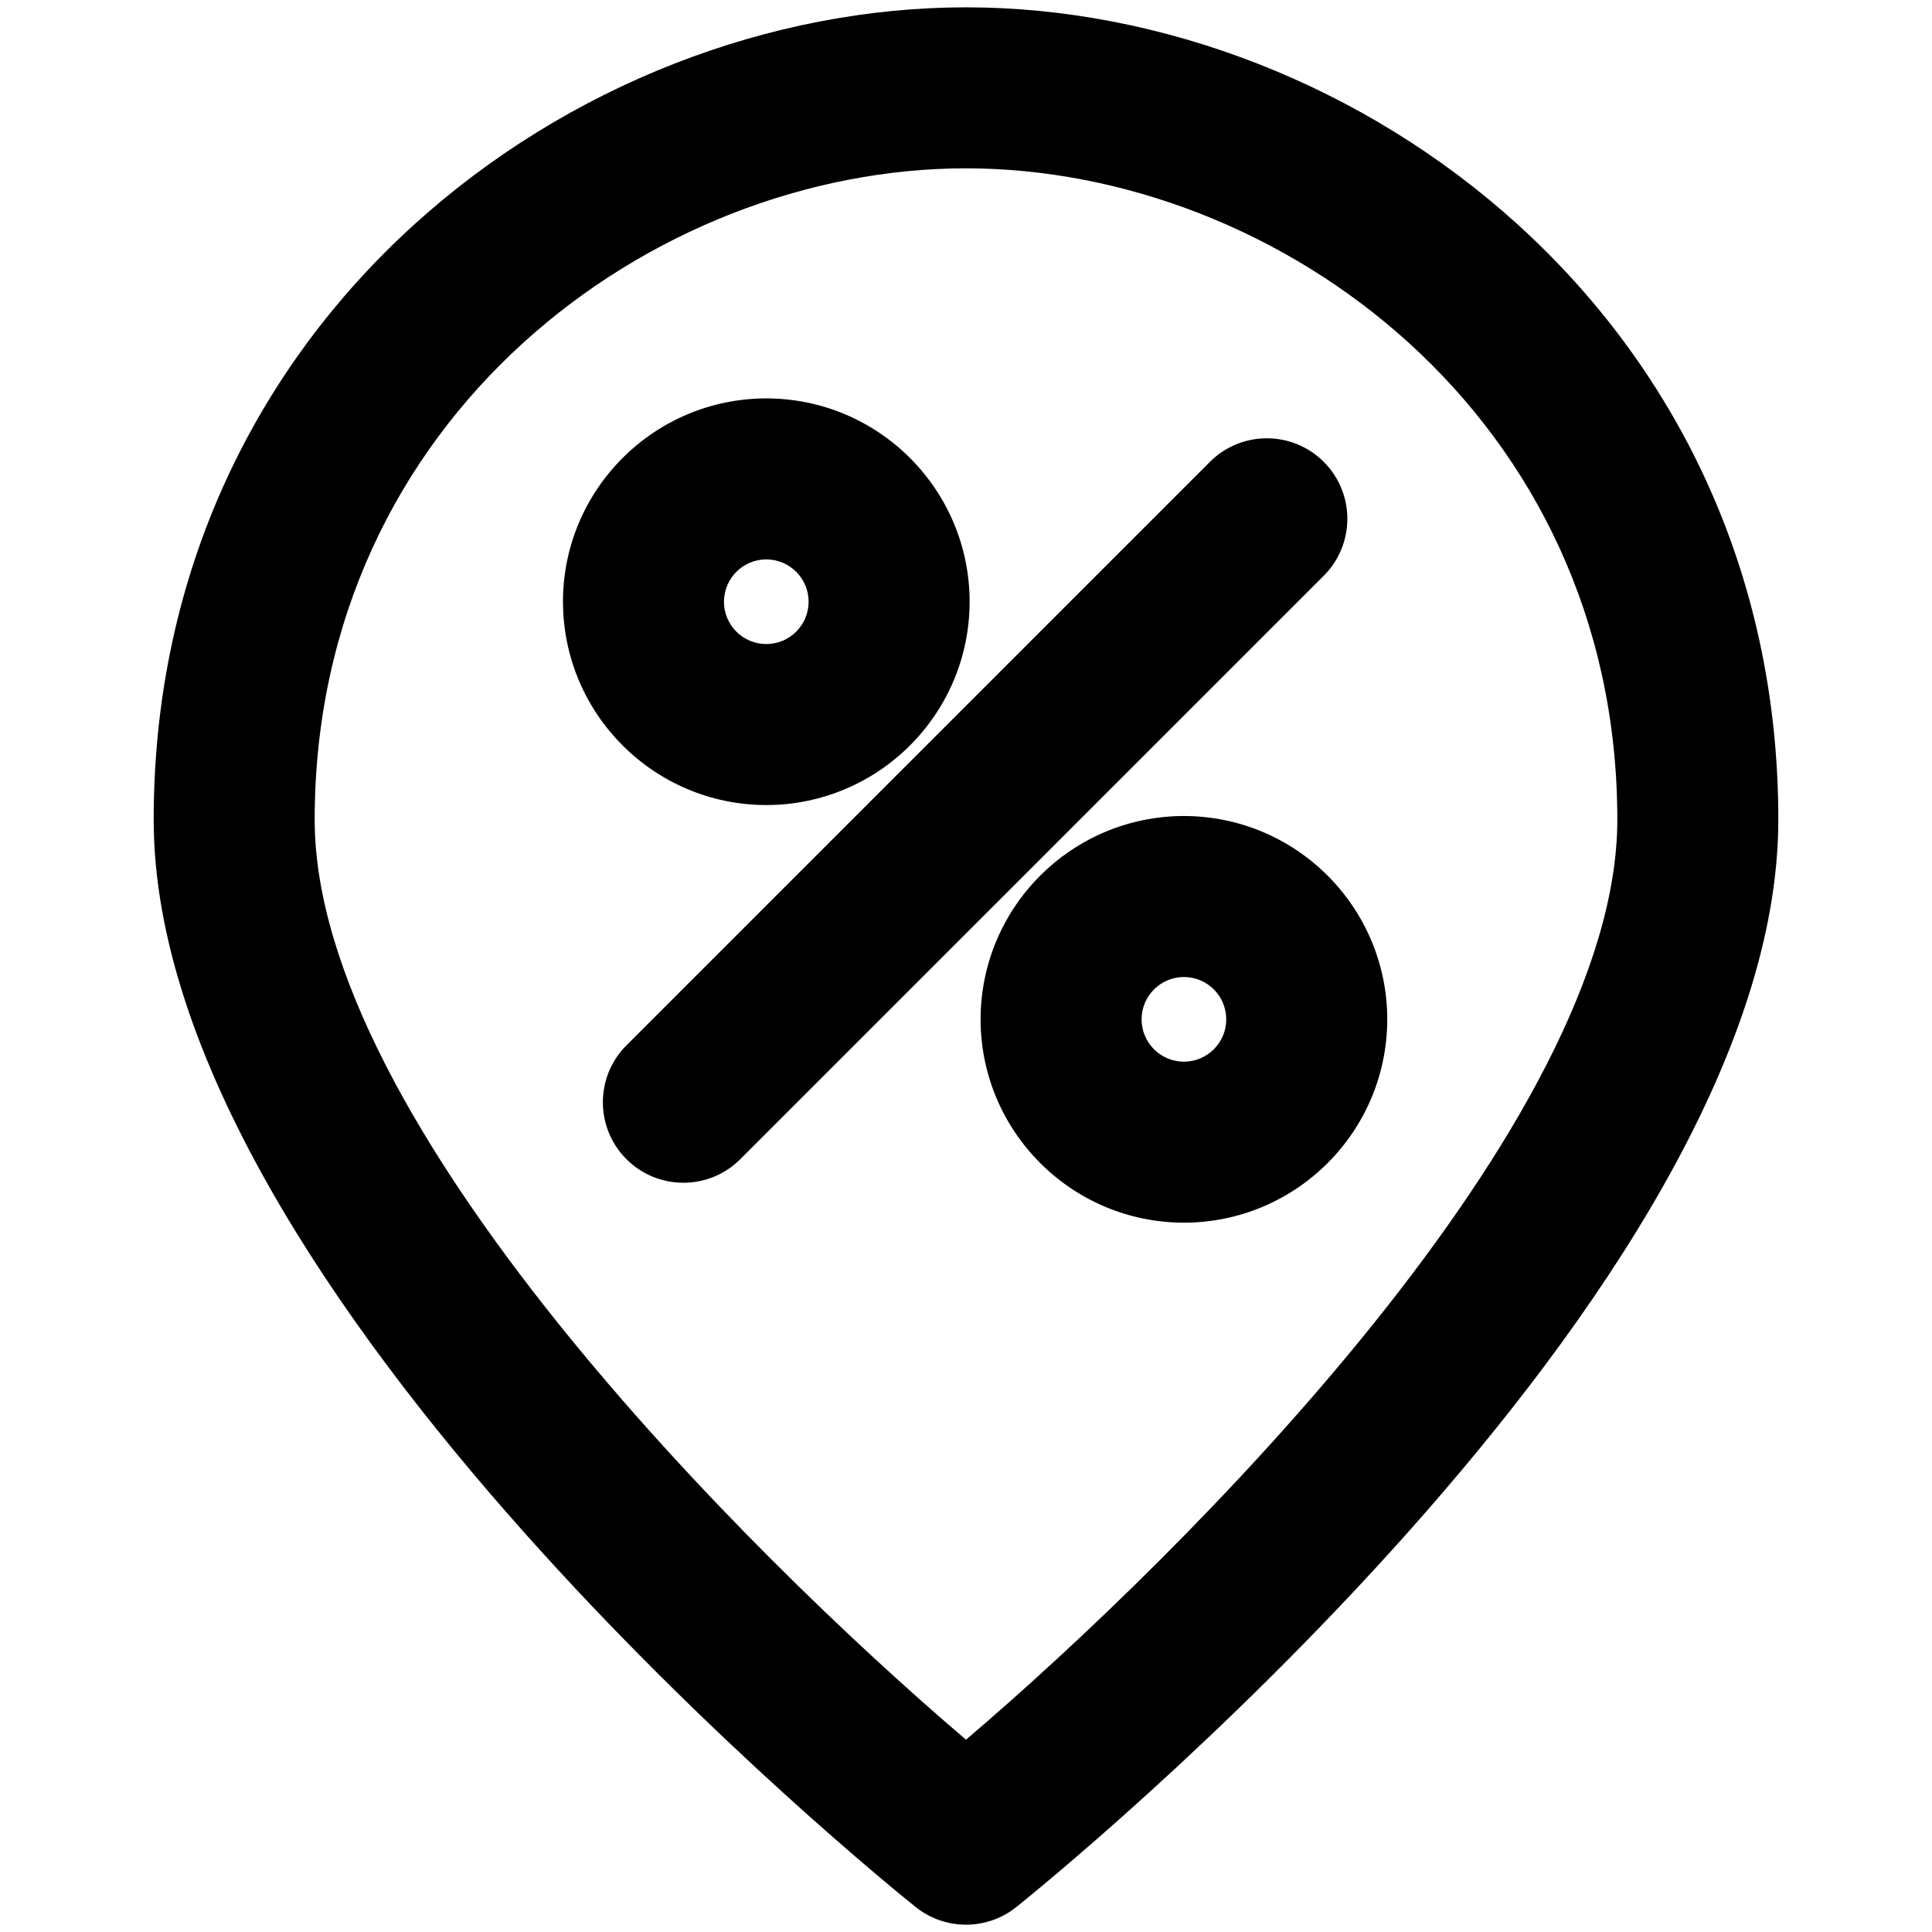
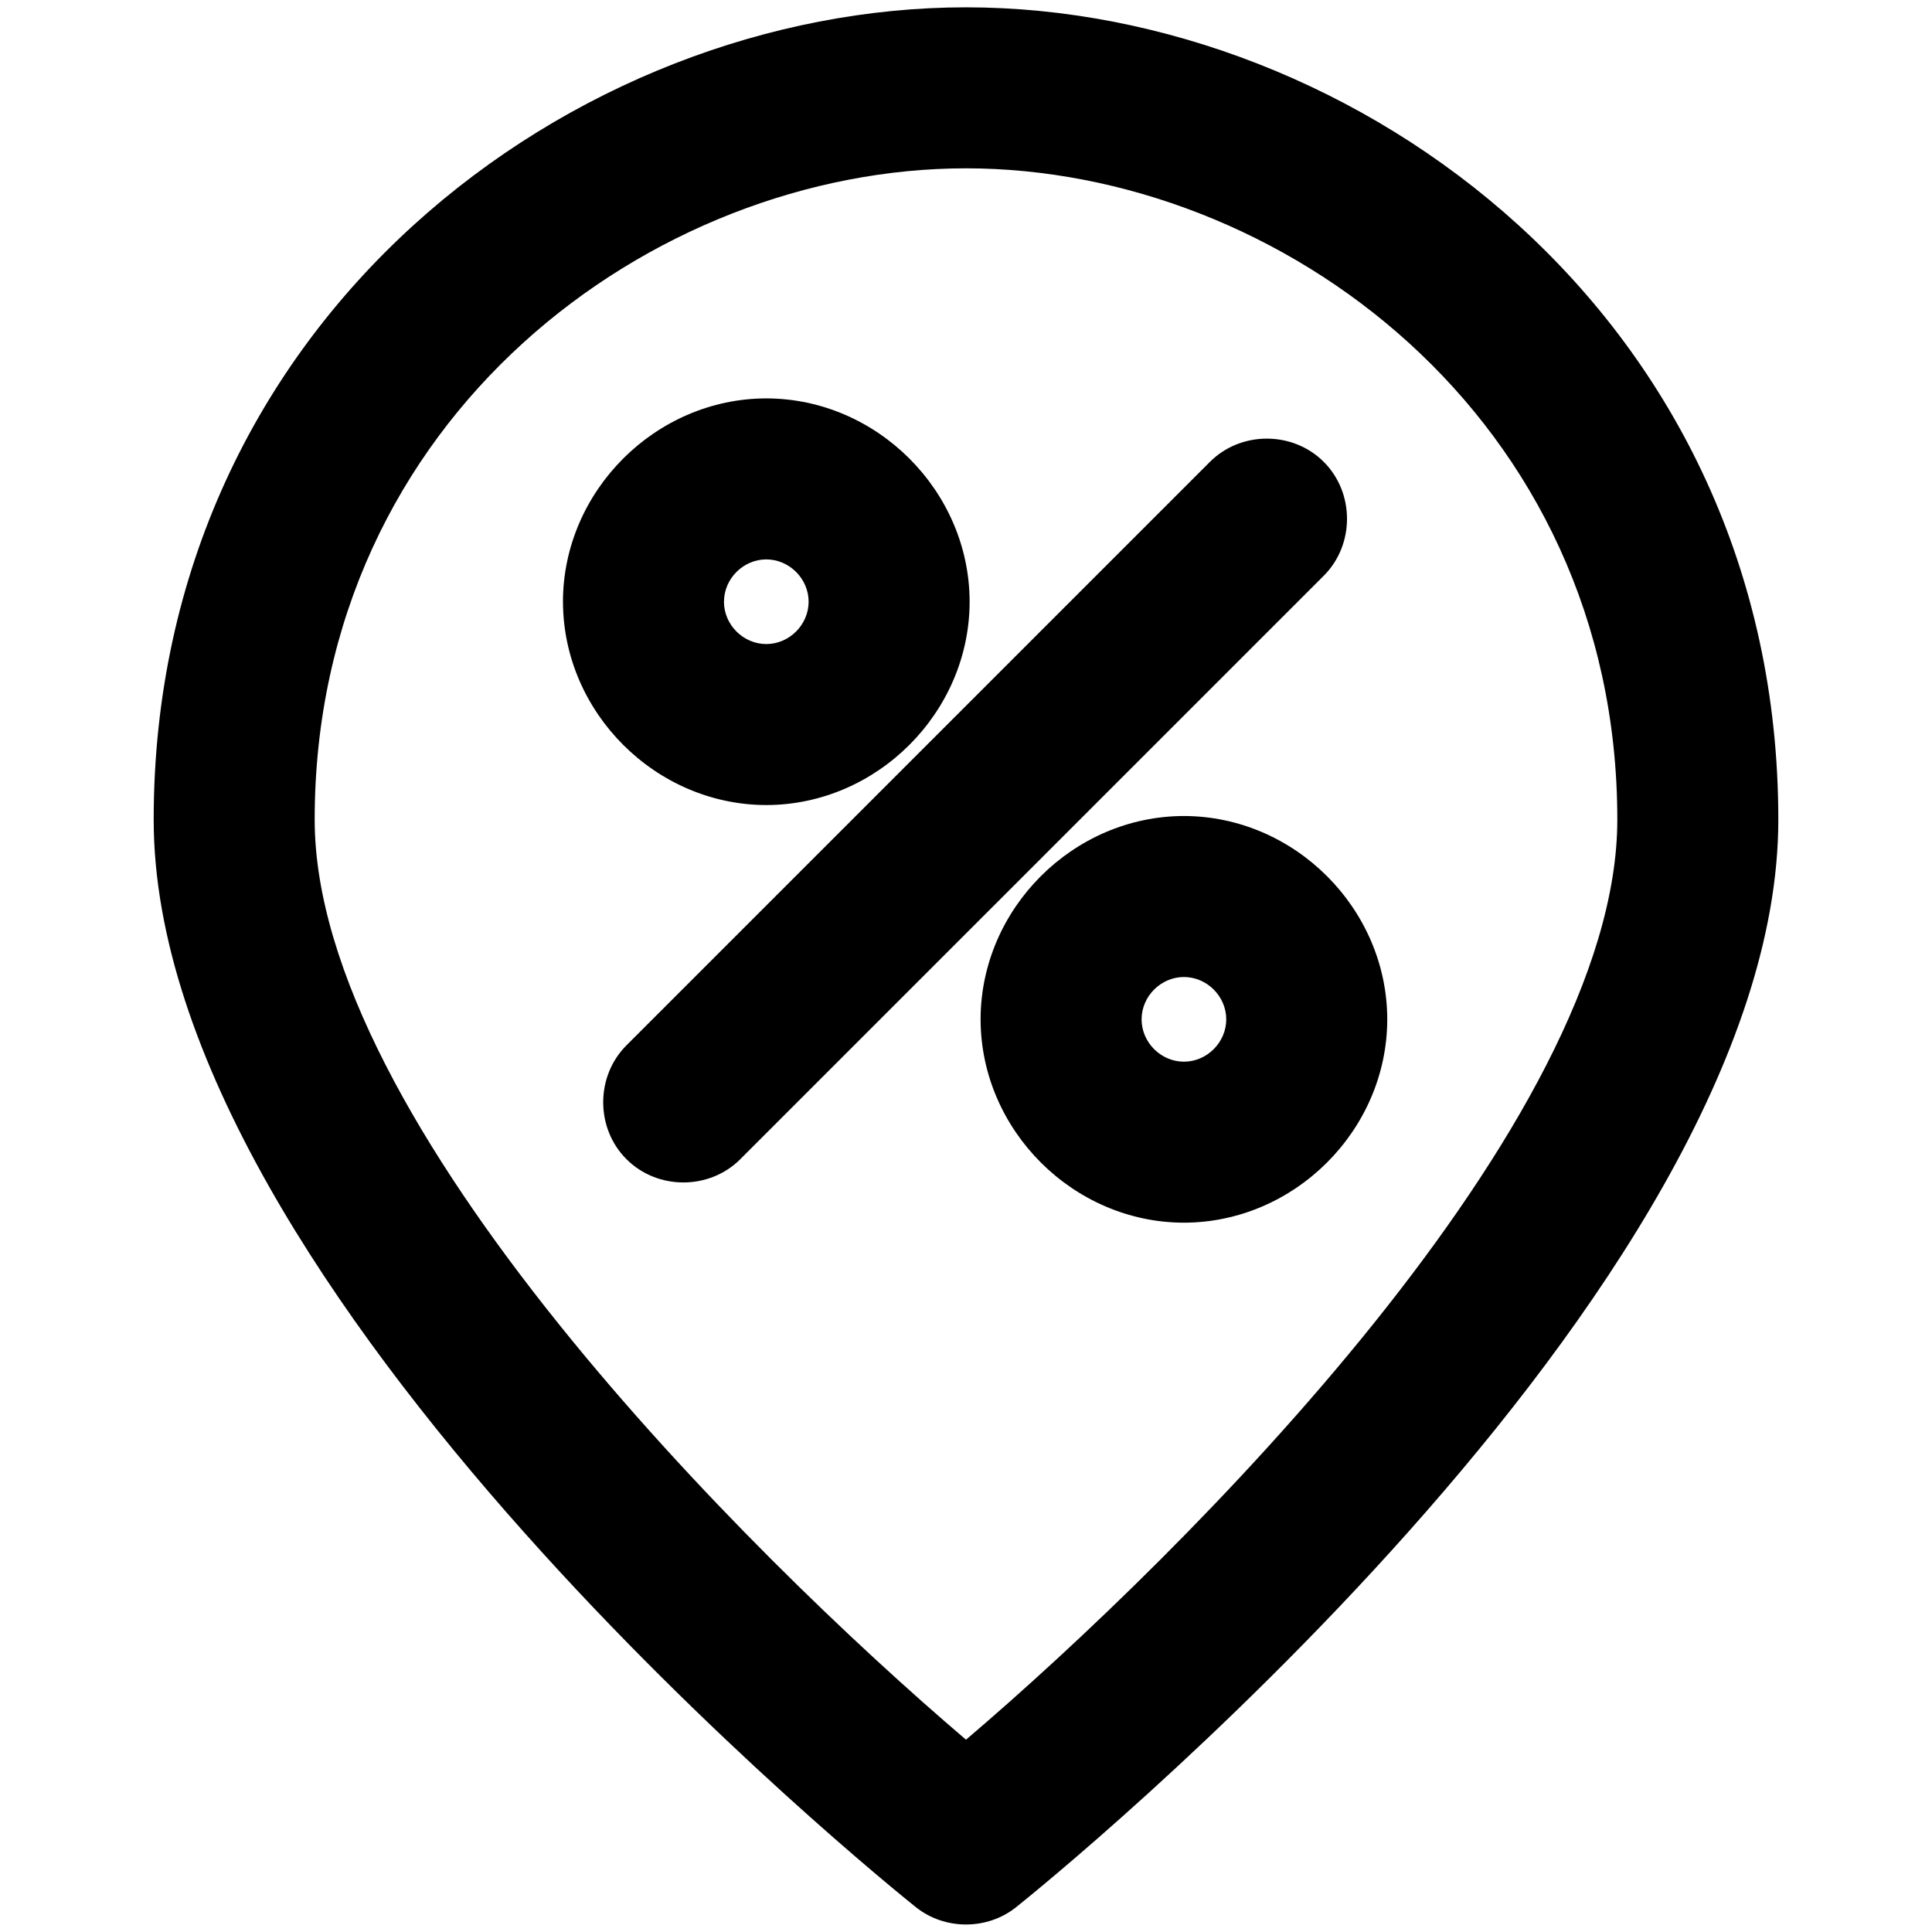
<svg xmlns="http://www.w3.org/2000/svg" viewBox="0 0 264 264">
-   <path d="M125.129 260.591C120.876 257.191 21 176.547 21 112.001c0-68.562 57.616-111 111-111s111 42.438 111 111c0 64.546-99.875 145.188-104.129 148.59a10.975 10.975 0 0 1-6.871 2.411 10.975 10.975 0 0 1-6.871-2.411ZM43 112.001c0 41.366 58.949 100.122 89 125.722 30.051-25.6 89-84.355 89-125.722 0-54.971-46.2-89-89-89s-88.999 34.029-88.999 89Zm90.993 27.288a27.818 27.818 0 0 1 27.784-27.784 27.819 27.819 0 0 1 27.787 27.784 27.818 27.818 0 0 1-27.787 27.786 27.818 27.818 0 0 1-27.783-27.786Zm22 0a5.792 5.792 0 0 0 5.784 5.786 5.792 5.792 0 0 0 5.786-5.786 5.791 5.791 0 0 0-5.786-5.784 5.79 5.79 0 0 0-5.783 5.784Zm-70.391 19.109a11 11 0 0 1 0-15.556l79.728-79.729a11 11 0 0 1 15.556 0 11 11 0 0 1 0 15.559l-79.726 79.726a10.974 10.974 0 0 1-7.779 3.221 10.973 10.973 0 0 1-7.777-3.221Zm-8.677-76.175a27.817 27.817 0 0 1 27.784-27.784 27.817 27.817 0 0 1 27.787 27.784 27.817 27.817 0 0 1-27.787 27.784 27.816 27.816 0 0 1-27.78-27.784Zm22 0a5.79 5.79 0 0 0 5.784 5.784 5.791 5.791 0 0 0 5.786-5.784 5.79 5.79 0 0 0-5.786-5.783 5.789 5.789 0 0 0-5.78 5.783Z" />
+   <path d="M125.129 260.591C120.876 257.191 21 176.547 21 112.001c0-68.562 57.616-111 111-111s111 42.438 111 111c0 64.546-99.875 145.188-104.129 148.59-3.965 3.178-9.777 3.178-13.742 0M43 112.001c0 41.366 58.949 100.122 89 125.722 30.051-25.6 89-84.355 89-125.722 0-54.971-46.2-89-89-89s-89 34.029-89 89m90.993 27.288c.018-15.126 12.658-27.766 27.784-27.784 15.127.017 27.768 12.657 27.787 27.784-.017 15.128-12.659 27.769-27.787 27.786-15.126-.019-27.766-12.66-27.783-27.786zm22 0c.003 3.149 2.635 5.782 5.784 5.786 3.15-.003 5.783-2.636 5.786-5.786-.004-3.15-2.636-5.781-5.786-5.784-3.149.004-5.78 2.635-5.783 5.784zm-70.391 19.109c-4.236-4.237-4.236-11.32 0-15.556l79.728-79.729c4.236-4.236 11.32-4.236 15.556 0 4.238 4.237 4.238 11.322 0 15.559l-79.726 79.726c-4.231 4.238-11.325 4.239-15.556 0zm-8.677-76.175c.018-15.126 12.658-27.766 27.784-27.784 15.127.016 27.769 12.657 27.787 27.784-.018 15.127-12.66 27.768-27.787 27.784-15.125-.02-27.763-12.66-27.78-27.784zm22 0c.003 3.149 2.635 5.78 5.784 5.784 3.15-.003 5.782-2.634 5.786-5.784-.004-3.15-2.637-5.78-5.786-5.783-3.147.005-5.777 2.636-5.78 5.783z" />
</svg>
